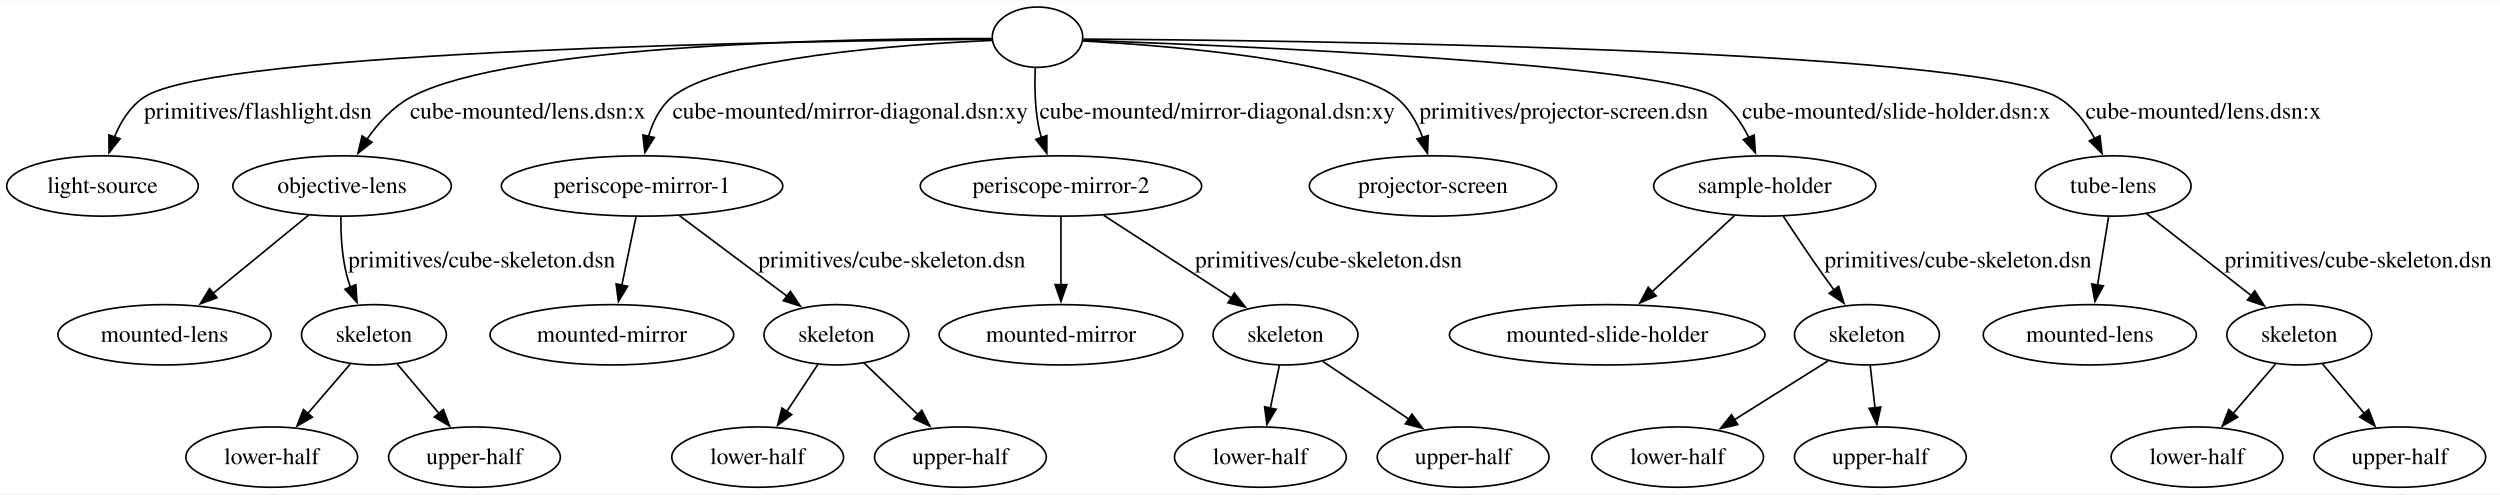
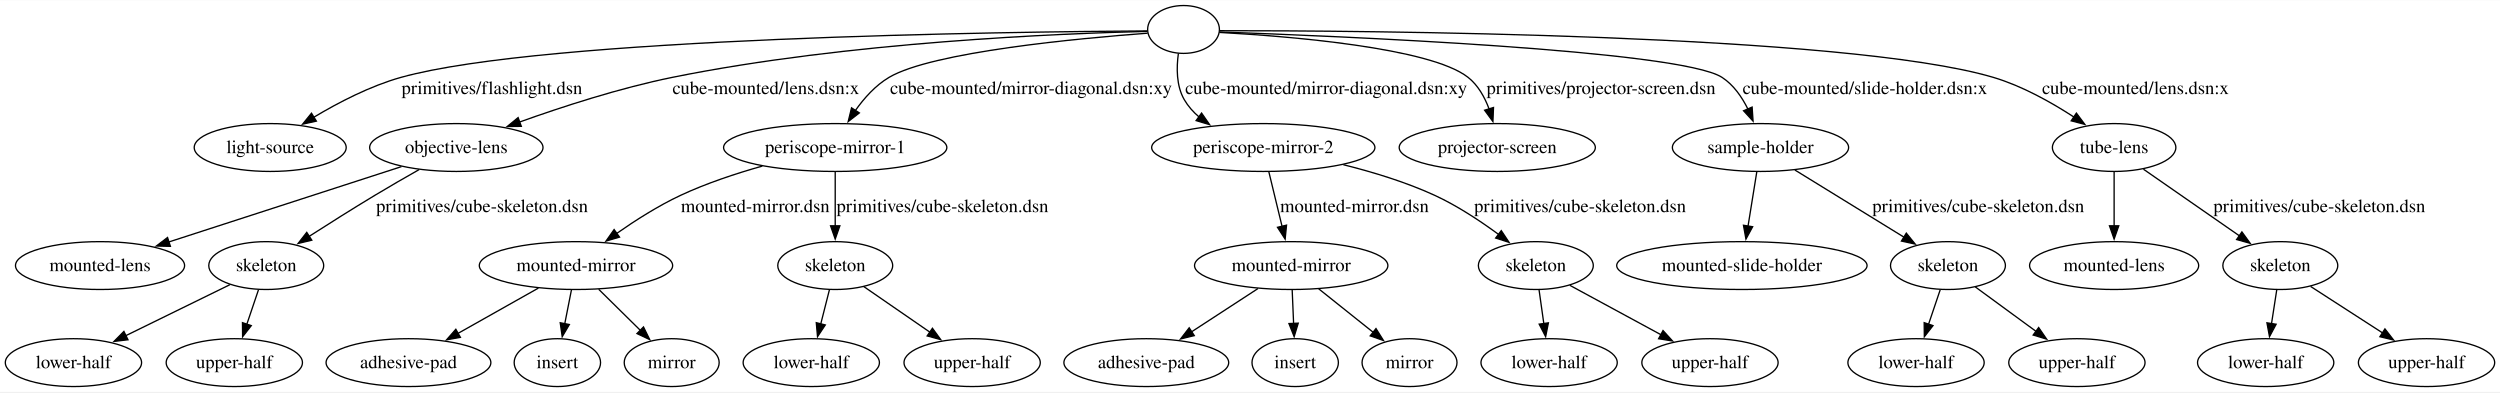
- <svg xmlns="http://www.w3.org/2000/svg" width="1492pt" height="295pt" viewBox="0.00 0.00 1491.96 294.60">
+ <svg xmlns="http://www.w3.org/2000/svg" width="1881pt" height="295pt" viewBox="0.00 0.00 1880.51 294.60">
  <g id="graph0" class="graph" transform="scale(1 1) rotate(0) translate(4 290.6)">
-     <polygon fill="white" stroke="none" points="-4,4 -4,-290.6 1487.96,-290.6 1487.96,4 -4,4" />
+     <polygon fill="white" stroke="none" points="-4,4 -4,-290.6 1876.51,-290.6 1876.51,4 -4,4" />
    <g id="node1" class="node">
-       <ellipse fill="none" stroke="black" cx="615.16" cy="-268.6" rx="27" ry="18" />
+       <ellipse fill="none" stroke="black" cx="886.25" cy="-268.6" rx="27" ry="18" />
    </g>
    <g id="node2" class="node">
-       <ellipse fill="none" stroke="black" cx="57.16" cy="-179.8" rx="57.16" ry="18" />
-       <text text-anchor="middle" x="57.16" y="-175.6" font-family="Times,serif" font-size="14.00">light-source</text>
+       <ellipse fill="none" stroke="black" cx="199.25" cy="-179.8" rx="57.16" ry="18" />
+       <text text-anchor="middle" x="199.25" y="-175.6" font-family="Times,serif" font-size="14.00">light-source</text>
    </g>
    <g id="edge1" class="edge">
-       <path fill="none" stroke="black" d="M587.94,-267.41C485.06,-266.49 123.74,-261.21 81.67,-232.6 73.48,-227.03 67.95,-217.96 64.26,-208.96" />
-       <polygon fill="black" stroke="black" points="67.63,-208.01 61.09,-199.68 61.01,-210.27 67.63,-208.01" />
-       <text text-anchor="middle" x="149.92" y="-220" font-family="Times,serif" font-size="14.00">primitives/flashlight.dsn</text>
+       <path fill="none" stroke="black" d="M859,-267.5C758.03,-266.89 405.47,-262.61 297.76,-232.6 274.52,-226.12 250.51,-213.64 232.02,-202.55" />
+       <polygon fill="black" stroke="black" points="233.98,-199.65 223.64,-197.38 230.31,-205.61 233.98,-199.65" />
+       <text text-anchor="middle" x="366.01" y="-220" font-family="Times,serif" font-size="14.00">primitives/flashlight.dsn</text>
    </g>
    <g id="node3" class="node">
-       <ellipse fill="none" stroke="black" cx="200.16" cy="-179.8" rx="65.2" ry="18" />
-       <text text-anchor="middle" x="200.16" y="-175.6" font-family="Times,serif" font-size="14.00">objective-lens</text>
+       <ellipse fill="none" stroke="black" cx="339.25" cy="-179.8" rx="65.2" ry="18" />
+       <text text-anchor="middle" x="339.25" y="-175.6" font-family="Times,serif" font-size="14.00">objective-lens</text>
    </g>
    <g id="edge2" class="edge">
-       <path fill="none" stroke="black" d="M587.72,-267.8C511.8,-267.92 300.61,-265.23 240.8,-232.6 230.3,-226.87 221.59,-217.17 214.97,-207.7" />
-       <polygon fill="black" stroke="black" points="217.98,-205.91 209.65,-199.37 212.08,-209.68 217.98,-205.91" />
-       <text text-anchor="middle" x="310.98" y="-220" font-family="Times,serif" font-size="14.00">cube-mounted/lens.dsn:x</text>
+       <path fill="none" stroke="black" d="M858.93,-267.14C795.56,-265.65 633.9,-259.3 501.89,-232.6 462.23,-224.58 418.6,-210.37 386.52,-198.87" />
+       <polygon fill="black" stroke="black" points="388.13,-195.73 377.53,-195.6 385.73,-202.3 388.13,-195.73" />
+       <text text-anchor="middle" x="572.07" y="-220" font-family="Times,serif" font-size="14.00">cube-mounted/lens.dsn:x</text>
    </g>
    <g id="node8" class="node">
-       <ellipse fill="none" stroke="black" cx="379.16" cy="-179.8" rx="83.97" ry="18" />
-       <text text-anchor="middle" x="379.16" y="-175.6" font-family="Times,serif" font-size="14.00">periscope-mirror-1</text>
+       <ellipse fill="none" stroke="black" cx="624.25" cy="-179.8" rx="83.97" ry="18" />
+       <text text-anchor="middle" x="624.25" y="-175.6" font-family="Times,serif" font-size="14.00">periscope-mirror-1</text>
    </g>
    <g id="edge3" class="edge">
-       <path fill="none" stroke="black" d="M587.94,-266.67C535.95,-264.35 425.18,-256.64 396.72,-232.6 389.76,-226.72 385.55,-217.97 383.01,-209.33" />
-       <polygon fill="black" stroke="black" points="386.46,-208.75 380.86,-199.76 379.63,-210.28 386.46,-208.75" />
-       <text text-anchor="middle" x="503.44" y="-220" font-family="Times,serif" font-size="14.00">cube-mounted/mirror-diagonal.dsn:xy</text>
+       <path fill="none" stroke="black" d="M859.3,-265.8C807.74,-261.97 697.35,-251.74 664.81,-232.6 654.58,-226.58 645.97,-216.92 639.36,-207.56" />
+       <polygon fill="black" stroke="black" points="642.4,-205.82 634.02,-199.34 636.53,-209.64 642.4,-205.82" />
+       <text text-anchor="middle" x="771.53" y="-220" font-family="Times,serif" font-size="14.00">cube-mounted/mirror-diagonal.dsn:xy</text>
+     </g>
+     <g id="node16" class="node">
+       <ellipse fill="none" stroke="black" cx="946.25" cy="-179.8" rx="83.97" ry="18" />
+       <text text-anchor="middle" x="946.25" y="-175.6" font-family="Times,serif" font-size="14.00">periscope-mirror-2</text>
+     </g>
+     <g id="edge4" class="edge">
+       <path fill="none" stroke="black" d="M882.4,-250.63C880.9,-239.93 880.77,-226.23 886.81,-215.8 889.7,-210.81 893.6,-206.46 898.04,-202.68" />
+       <polygon fill="black" stroke="black" points="899.83,-205.71 905.87,-197 895.72,-200.04 899.83,-205.71" />
+       <text text-anchor="middle" x="993.53" y="-220" font-family="Times,serif" font-size="14.00">cube-mounted/mirror-diagonal.dsn:xy</text>
+     </g>
+     <g id="node24" class="node">
+       <ellipse fill="none" stroke="black" cx="1122.25" cy="-179.8" rx="73.77" ry="18" />
+       <text text-anchor="middle" x="1122.25" y="-175.6" font-family="Times,serif" font-size="14.00">projector-screen</text>
+     </g>
+     <g id="edge5" class="edge">
+       <path fill="none" stroke="black" d="M913.17,-266.38C964,-263.58 1071.61,-255.09 1100.25,-232.6 1107.82,-226.66 1112.82,-217.63 1116.11,-208.76" />
+       <polygon fill="black" stroke="black" points="1119.42,-209.9 1118.98,-199.31 1112.72,-207.86 1119.42,-209.9" />
+       <text text-anchor="middle" x="1200.31" y="-220" font-family="Times,serif" font-size="14.00">primitives/projector-screen.dsn</text>
+     </g>
+     <g id="node25" class="node">
+       <ellipse fill="none" stroke="black" cx="1320.25" cy="-179.8" rx="66.28" ry="18" />
+       <text text-anchor="middle" x="1320.25" y="-175.6" font-family="Times,serif" font-size="14.00">sample-holder</text>
+     </g>
+     <g id="edge6" class="edge">
+       <path fill="none" stroke="black" d="M913.42,-266.72C999.06,-263.73 1259.61,-253.03 1291.25,-232.6 1299.97,-226.97 1306.31,-217.77 1310.8,-208.67" />
+       <polygon fill="black" stroke="black" points="1313.95,-210.21 1314.66,-199.64 1307.51,-207.46 1313.95,-210.21" />
+       <text text-anchor="middle" x="1398.79" y="-220" font-family="Times,serif" font-size="14.00">cube-mounted/slide-holder.dsn:x</text>
+     </g>
+     <g id="node30" class="node">
+       <ellipse fill="none" stroke="black" cx="1586.25" cy="-179.8" rx="46.43" ry="18" />
+       <text text-anchor="middle" x="1586.25" y="-175.6" font-family="Times,serif" font-size="14.00">tube-lens</text>
+     </g>
+     <g id="edge7" class="edge">
+       <path fill="none" stroke="black" d="M913.42,-267.68C1016.59,-267.72 1383.92,-265.51 1495.25,-232.6 1516.97,-226.18 1539.09,-213.75 1556.09,-202.67" />
+       <polygon fill="black" stroke="black" points="1557.87,-205.69 1564.21,-197.2 1553.96,-199.88 1557.87,-205.69" />
+       <text text-anchor="middle" x="1602.28" y="-220" font-family="Times,serif" font-size="14.00">cube-mounted/lens.dsn:x</text>
+     </g>
+     <g id="node4" class="node">
+       <ellipse fill="none" stroke="black" cx="71.25" cy="-91" rx="63.6" ry="18" />
+       <text text-anchor="middle" x="71.25" y="-86.8" font-family="Times,serif" font-size="14.00">mounted-lens</text>
+     </g>
+     <g id="edge8" class="edge">
+       <path fill="none" stroke="black" d="M297.97,-165.43C250.91,-150.19 173.93,-125.26 122.93,-108.74" />
+       <polygon fill="black" stroke="black" points="124.18,-105.46 113.59,-105.71 122.02,-112.12 124.18,-105.46" />
+     </g>
+     <g id="node5" class="node">
+       <ellipse fill="none" stroke="black" cx="196.25" cy="-91" rx="43.22" ry="18" />
+       <text text-anchor="middle" x="196.25" y="-86.8" font-family="Times,serif" font-size="14.00">skeleton</text>
+     </g>
+     <g id="edge9" class="edge">
+       <path fill="none" stroke="black" d="M311.3,-163.22C300.77,-157.25 288.72,-150.31 277.9,-143.8 261.38,-133.86 243.25,-122.41 228.28,-112.81" />
+       <polygon fill="black" stroke="black" points="230.53,-110.09 220.22,-107.62 226.74,-115.98 230.53,-110.09" />
+       <text text-anchor="middle" x="358.58" y="-131.2" font-family="Times,serif" font-size="14.00">primitives/cube-skeleton.dsn</text>
+     </g>
+     <g id="node6" class="node">
+       <ellipse fill="none" stroke="black" cx="51.25" cy="-18" rx="51.25" ry="18" />
+       <text text-anchor="middle" x="51.25" y="-13.8" font-family="Times,serif" font-size="14.00">lower-half</text>
+     </g>
+     <g id="edge10" class="edge">
+       <path fill="none" stroke="black" d="M168.98,-76.65C146.87,-65.82 115.42,-50.42 90.59,-38.26" />
+       <polygon fill="black" stroke="black" points="92.27,-35.19 81.75,-33.93 89.2,-41.48 92.27,-35.19" />
+     </g>
+     <g id="node7" class="node">
+       <ellipse fill="none" stroke="black" cx="172.25" cy="-18" rx="51.25" ry="18" />
+       <text text-anchor="middle" x="172.25" y="-13.8" font-family="Times,serif" font-size="14.00">upper-half</text>
+     </g>
+     <g id="edge11" class="edge">
+       <path fill="none" stroke="black" d="M190.44,-72.81C187.79,-64.96 184.58,-55.47 181.6,-46.66" />
+       <polygon fill="black" stroke="black" points="185.01,-45.82 178.49,-37.46 178.38,-48.06 185.01,-45.82" />
+     </g>
+     <g id="node9" class="node">
+       <ellipse fill="none" stroke="black" cx="429.25" cy="-91" rx="72.72" ry="18" />
+       <text text-anchor="middle" x="429.25" y="-86.8" font-family="Times,serif" font-size="14.00">mounted-mirror</text>
+     </g>
+     <g id="edge12" class="edge">
+       <path fill="none" stroke="black" d="M569.45,-165.85C549.59,-160.25 527.28,-152.87 507.88,-143.8 491.16,-135.98 473.89,-124.98 459.81,-115.12" />
+       <polygon fill="black" stroke="black" points="462.01,-112.4 451.85,-109.42 457.94,-118.09 462.01,-112.4" />
+       <text text-anchor="middle" x="564.07" y="-131.2" font-family="Times,serif" font-size="14.00">mounted-mirror.dsn</text>
    </g>
    <g id="node13" class="node">
-       <ellipse fill="none" stroke="black" cx="629.16" cy="-179.8" rx="83.97" ry="18" />
-       <text text-anchor="middle" x="629.16" y="-175.6" font-family="Times,serif" font-size="14.00">periscope-mirror-2</text>
-     </g>
-     <g id="edge4" class="edge">
-       <path fill="none" stroke="black" d="M613.82,-250.18C613.42,-240.06 613.56,-227.11 615.72,-215.8 616.16,-213.45 616.76,-211.06 617.45,-208.68" />
-       <polygon fill="black" stroke="black" points="620.73,-209.91 620.71,-199.32 614.12,-207.62 620.73,-209.91" />
-       <text text-anchor="middle" x="722.44" y="-220" font-family="Times,serif" font-size="14.00">cube-mounted/mirror-diagonal.dsn:xy</text>
+       <ellipse fill="none" stroke="black" cx="624.25" cy="-91" rx="43.22" ry="18" />
+       <text text-anchor="middle" x="624.25" y="-86.8" font-family="Times,serif" font-size="14.00">skeleton</text>
+     </g>
+     <g id="edge13" class="edge">
+       <path fill="none" stroke="black" d="M624.25,-161.65C624.25,-149.96 624.25,-134.19 624.25,-120.62" />
+       <polygon fill="black" stroke="black" points="627.75,-120.92 624.25,-110.92 620.75,-120.92 627.75,-120.92" />
+       <text text-anchor="middle" x="704.93" y="-131.2" font-family="Times,serif" font-size="14.00">primitives/cube-skeleton.dsn</text>
+     </g>
+     <g id="node10" class="node">
+       <ellipse fill="none" stroke="black" cx="303.25" cy="-18" rx="61.98" ry="18" />
+       <text text-anchor="middle" x="303.25" y="-13.8" font-family="Times,serif" font-size="14.00">adhesive-pad</text>
+     </g>
+     <g id="edge14" class="edge">
+       <path fill="none" stroke="black" d="M400.98,-74.07C383.14,-64.02 359.9,-50.92 340.57,-40.03" />
+       <polygon fill="black" stroke="black" points="342.32,-37 331.89,-35.14 338.88,-43.09 342.32,-37" />
+     </g>
+     <g id="node11" class="node">
+       <ellipse fill="none" stroke="black" cx="415.25" cy="-18" rx="32.49" ry="18" />
+       <text text-anchor="middle" x="415.25" y="-13.8" font-family="Times,serif" font-size="14.00">insert</text>
+     </g>
+     <g id="edge15" class="edge">
+       <path fill="none" stroke="black" d="M425.86,-72.81C424.35,-65.14 422.53,-55.89 420.82,-47.24" />
+       <polygon fill="black" stroke="black" points="424.27,-46.65 418.9,-37.51 417.4,-48 424.27,-46.65" />
+     </g>
+     <g id="node12" class="node">
+       <ellipse fill="none" stroke="black" cx="501.25" cy="-18" rx="35.71" ry="18" />
+       <text text-anchor="middle" x="501.25" y="-13.8" font-family="Times,serif" font-size="14.00">mirror</text>
+     </g>
+     <g id="edge16" class="edge">
+       <path fill="none" stroke="black" d="M446.32,-73.17C455.67,-63.95 467.42,-52.37 477.64,-42.29" />
+       <polygon fill="black" stroke="black" points="480.04,-44.83 484.71,-35.32 475.13,-39.85 480.04,-44.83" />
+     </g>
+     <g id="node14" class="node">
+       <ellipse fill="none" stroke="black" cx="606.25" cy="-18" rx="51.25" ry="18" />
+       <text text-anchor="middle" x="606.25" y="-13.8" font-family="Times,serif" font-size="14.00">lower-half</text>
+     </g>
+     <g id="edge17" class="edge">
+       <path fill="none" stroke="black" d="M619.9,-72.81C617.93,-65.05 615.55,-55.68 613.34,-46.95" />
+       <polygon fill="black" stroke="black" points="616.79,-46.33 610.94,-37.5 610.01,-48.05 616.79,-46.33" />
+     </g>
+     <g id="node15" class="node">
+       <ellipse fill="none" stroke="black" cx="727.25" cy="-18" rx="51.25" ry="18" />
+       <text text-anchor="middle" x="727.25" y="-13.8" font-family="Times,serif" font-size="14.00">upper-half</text>
+     </g>
+     <g id="edge18" class="edge">
+       <path fill="none" stroke="black" d="M645.6,-75.29C660.08,-65.31 679.47,-51.94 695.72,-40.73" />
+       <polygon fill="black" stroke="black" points="697.38,-43.85 703.62,-35.29 693.4,-38.08 697.38,-43.85" />
+     </g>
+     <g id="node17" class="node">
+       <ellipse fill="none" stroke="black" cx="967.25" cy="-91" rx="72.72" ry="18" />
+       <text text-anchor="middle" x="967.25" y="-86.8" font-family="Times,serif" font-size="14.00">mounted-mirror</text>
+     </g>
+     <g id="edge19" class="edge">
+       <path fill="none" stroke="black" d="M950.4,-161.65C953.26,-149.84 957.12,-133.87 960.43,-120.21" />
+       <polygon fill="black" stroke="black" points="963.74,-121.42 962.69,-110.88 956.93,-119.78 963.74,-121.42" />
+       <text text-anchor="middle" x="1014.82" y="-131.2" font-family="Times,serif" font-size="14.00">mounted-mirror.dsn</text>
+     </g>
+     <g id="node21" class="node">
+       <ellipse fill="none" stroke="black" cx="1151.25" cy="-91" rx="43.22" ry="18" />
+       <text text-anchor="middle" x="1151.25" y="-86.8" font-family="Times,serif" font-size="14.00">skeleton</text>
+     </g>
+     <g id="edge20" class="edge">
+       <path fill="none" stroke="black" d="M1006.47,-166.87C1028.66,-161.34 1053.65,-153.75 1075.25,-143.8 1092.22,-135.98 1109.56,-124.49 1123.38,-114.32" />
+       <polygon fill="black" stroke="black" points="1125.26,-117.28 1131.13,-108.46 1121.04,-111.7 1125.26,-117.28" />
+       <text text-anchor="middle" x="1184.53" y="-131.2" font-family="Times,serif" font-size="14.00">primitives/cube-skeleton.dsn</text>
    </g>
    <g id="node18" class="node">
-       <ellipse fill="none" stroke="black" cx="851.16" cy="-179.8" rx="73.77" ry="18" />
-       <text text-anchor="middle" x="851.16" y="-175.6" font-family="Times,serif" font-size="14.00">projector-screen</text>
-     </g>
-     <g id="edge5" class="edge">
-       <path fill="none" stroke="black" d="M642.08,-266.38C692.91,-263.58 800.51,-255.09 829.16,-232.6 836.73,-226.66 841.73,-217.63 845.02,-208.76" />
-       <polygon fill="black" stroke="black" points="848.33,-209.9 847.89,-199.31 841.63,-207.86 848.33,-209.9" />
-       <text text-anchor="middle" x="929.21" y="-220" font-family="Times,serif" font-size="14.00">primitives/projector-screen.dsn</text>
+       <ellipse fill="none" stroke="black" cx="858.25" cy="-18" rx="61.98" ry="18" />
+       <text text-anchor="middle" x="858.25" y="-13.8" font-family="Times,serif" font-size="14.00">adhesive-pad</text>
+     </g>
+     <g id="edge21" class="edge">
+       <path fill="none" stroke="black" d="M942.25,-73.71C927.46,-64.08 908.54,-51.76 892.4,-41.24" />
+       <polygon fill="black" stroke="black" points="894.33,-38.32 884.04,-35.79 890.51,-44.19 894.33,-38.32" />
    </g>
    <g id="node19" class="node">
-       <ellipse fill="none" stroke="black" cx="1049.16" cy="-179.8" rx="66.28" ry="18" />
-       <text text-anchor="middle" x="1049.16" y="-175.6" font-family="Times,serif" font-size="14.00">sample-holder</text>
-     </g>
-     <g id="edge6" class="edge">
-       <path fill="none" stroke="black" d="M642.33,-266.72C727.96,-263.73 988.52,-253.03 1020.16,-232.6 1028.87,-226.97 1035.22,-217.77 1039.71,-208.67" />
-       <polygon fill="black" stroke="black" points="1042.86,-210.21 1043.57,-199.64 1036.42,-207.46 1042.86,-210.21" />
-       <text text-anchor="middle" x="1127.7" y="-220" font-family="Times,serif" font-size="14.00">cube-mounted/slide-holder.dsn:x</text>
-     </g>
-     <g id="node24" class="node">
-       <ellipse fill="none" stroke="black" cx="1257.16" cy="-179.8" rx="46.43" ry="18" />
-       <text text-anchor="middle" x="1257.16" y="-175.6" font-family="Times,serif" font-size="14.00">tube-lens</text>
-     </g>
-     <g id="edge7" class="edge">
-       <path fill="none" stroke="black" d="M642.61,-267.48C754.61,-266.8 1173.58,-262.27 1224.16,-232.6 1233.65,-227.03 1240.85,-217.54 1246.07,-208.19" />
-       <polygon fill="black" stroke="black" points="1249.18,-209.79 1250.46,-199.27 1242.9,-206.69 1249.18,-209.79" />
-       <text text-anchor="middle" x="1310.91" y="-220" font-family="Times,serif" font-size="14.00">cube-mounted/lens.dsn:x</text>
-     </g>
-     <g id="node4" class="node">
-       <ellipse fill="none" stroke="black" cx="94.16" cy="-91" rx="63.6" ry="18" />
-       <text text-anchor="middle" x="94.16" y="-86.8" font-family="Times,serif" font-size="14.00">mounted-lens</text>
-     </g>
-     <g id="edge8" class="edge">
-       <path fill="none" stroke="black" d="M180.22,-162.47C164.04,-149.22 141.01,-130.36 122.85,-115.49" />
-       <polygon fill="black" stroke="black" points="125.5,-113.13 115.54,-109.51 121.06,-118.55 125.5,-113.13" />
-     </g>
-     <g id="node5" class="node">
-       <ellipse fill="none" stroke="black" cx="219.16" cy="-91" rx="43.22" ry="18" />
-       <text text-anchor="middle" x="219.16" y="-86.8" font-family="Times,serif" font-size="14.00">skeleton</text>
-     </g>
-     <g id="edge9" class="edge">
-       <path fill="none" stroke="black" d="M199.4,-161.76C199.34,-151.54 199.98,-138.36 202.81,-127 203.43,-124.51 204.22,-121.99 205.13,-119.5" />
-       <polygon fill="black" stroke="black" points="208.33,-120.92 209.04,-110.35 201.89,-118.17 208.33,-120.92" />
-       <text text-anchor="middle" x="283.48" y="-131.2" font-family="Times,serif" font-size="14.00">primitives/cube-skeleton.dsn</text>
-     </g>
-     <g id="node6" class="node">
-       <ellipse fill="none" stroke="black" cx="158.16" cy="-18" rx="51.25" ry="18" />
-       <text text-anchor="middle" x="158.16" y="-13.8" font-family="Times,serif" font-size="14.00">lower-half</text>
-     </g>
-     <g id="edge10" class="edge">
-       <path fill="none" stroke="black" d="M205.01,-73.53C197.47,-64.75 188.03,-53.76 179.6,-43.96" />
-       <polygon fill="black" stroke="black" points="182.39,-41.83 173.22,-36.53 177.08,-46.39 182.39,-41.83" />
-     </g>
-     <g id="node7" class="node">
-       <ellipse fill="none" stroke="black" cx="279.16" cy="-18" rx="51.25" ry="18" />
-       <text text-anchor="middle" x="279.16" y="-13.8" font-family="Times,serif" font-size="14.00">upper-half</text>
-     </g>
-     <g id="edge11" class="edge">
-       <path fill="none" stroke="black" d="M233.08,-73.53C240.5,-64.75 249.78,-53.76 258.07,-43.96" />
-       <polygon fill="black" stroke="black" points="260.56,-46.43 264.34,-36.53 255.22,-41.91 260.56,-46.43" />
-     </g>
-     <g id="node9" class="node">
-       <ellipse fill="none" stroke="black" cx="361.16" cy="-91" rx="72.72" ry="18" />
-       <text text-anchor="middle" x="361.16" y="-86.8" font-family="Times,serif" font-size="14.00">mounted-mirror</text>
-     </g>
-     <g id="edge12" class="edge">
-       <path fill="none" stroke="black" d="M375.61,-161.65C373.18,-149.96 369.91,-134.19 367.1,-120.62" />
-       <polygon fill="black" stroke="black" points="370.54,-119.97 365.08,-110.89 363.68,-121.39 370.54,-119.97" />
-     </g>
-     <g id="node10" class="node">
-       <ellipse fill="none" stroke="black" cx="495.16" cy="-91" rx="43.22" ry="18" />
-       <text text-anchor="middle" x="495.16" y="-86.8" font-family="Times,serif" font-size="14.00">skeleton</text>
-     </g>
-     <g id="edge13" class="edge">
-       <path fill="none" stroke="black" d="M401.53,-162.06C419.83,-148.37 445.86,-128.89 465.83,-113.95" />
-       <polygon fill="black" stroke="black" points="467.69,-116.93 473.59,-108.14 463.49,-111.33 467.69,-116.93" />
-       <text text-anchor="middle" x="528.23" y="-131.2" font-family="Times,serif" font-size="14.00">primitives/cube-skeleton.dsn</text>
-     </g>
-     <g id="node11" class="node">
-       <ellipse fill="none" stroke="black" cx="448.16" cy="-18" rx="51.25" ry="18" />
-       <text text-anchor="middle" x="448.16" y="-13.8" font-family="Times,serif" font-size="14.00">lower-half</text>
-     </g>
-     <g id="edge14" class="edge">
-       <path fill="none" stroke="black" d="M484.02,-73.17C478.46,-64.77 471.61,-54.42 465.39,-45.03" />
-       <polygon fill="black" stroke="black" points="468.49,-43.37 460.06,-36.97 462.66,-47.24 468.49,-43.37" />
-     </g>
-     <g id="node12" class="node">
-       <ellipse fill="none" stroke="black" cx="569.16" cy="-18" rx="51.25" ry="18" />
-       <text text-anchor="middle" x="569.16" y="-13.8" font-family="Times,serif" font-size="14.00">upper-half</text>
-     </g>
-     <g id="edge15" class="edge">
-       <path fill="none" stroke="black" d="M511.58,-74.24C521.06,-65.15 533.17,-53.53 543.84,-43.29" />
-       <polygon fill="black" stroke="black" points="546.13,-45.95 550.92,-36.5 541.28,-40.9 546.13,-45.95" />
-     </g>
-     <g id="node14" class="node">
-       <ellipse fill="none" stroke="black" cx="629.16" cy="-91" rx="72.72" ry="18" />
-       <text text-anchor="middle" x="629.16" y="-86.8" font-family="Times,serif" font-size="14.00">mounted-mirror</text>
-     </g>
-     <g id="edge16" class="edge">
-       <path fill="none" stroke="black" d="M629.16,-161.65C629.16,-149.96 629.16,-134.19 629.16,-120.62" />
-       <polygon fill="black" stroke="black" points="632.66,-120.92 629.16,-110.92 625.66,-120.92 632.66,-120.92" />
-     </g>
-     <g id="node15" class="node">
-       <ellipse fill="none" stroke="black" cx="763.16" cy="-91" rx="43.22" ry="18" />
-       <text text-anchor="middle" x="763.16" y="-86.8" font-family="Times,serif" font-size="14.00">skeleton</text>
-     </g>
-     <g id="edge17" class="edge">
-       <path fill="none" stroke="black" d="M654.68,-162.27C676.34,-148.24 707.54,-128.03 730.92,-112.88" />
-       <polygon fill="black" stroke="black" points="732.65,-115.93 739.14,-107.56 728.85,-110.06 732.65,-115.93" />
-       <text text-anchor="middle" x="788.84" y="-131.2" font-family="Times,serif" font-size="14.00">primitives/cube-skeleton.dsn</text>
-     </g>
-     <g id="node16" class="node">
-       <ellipse fill="none" stroke="black" cx="748.16" cy="-18" rx="51.25" ry="18" />
-       <text text-anchor="middle" x="748.16" y="-13.8" font-family="Times,serif" font-size="14.00">lower-half</text>
-     </g>
-     <g id="edge18" class="edge">
-       <path fill="none" stroke="black" d="M759.53,-72.81C757.91,-65.14 755.96,-55.89 754.13,-47.24" />
-       <polygon fill="black" stroke="black" points="757.56,-46.57 752.07,-37.51 750.71,-48.02 757.56,-46.57" />
-     </g>
-     <g id="node17" class="node">
-       <ellipse fill="none" stroke="black" cx="869.16" cy="-18" rx="51.25" ry="18" />
-       <text text-anchor="middle" x="869.16" y="-13.8" font-family="Times,serif" font-size="14.00">upper-half</text>
-     </g>
-     <g id="edge19" class="edge">
-       <path fill="none" stroke="black" d="M785.38,-75.12C800.3,-65.12 820.2,-51.79 836.86,-40.63" />
-       <polygon fill="black" stroke="black" points="838.62,-43.67 844.98,-35.2 834.72,-37.85 838.62,-43.67" />
+       <ellipse fill="none" stroke="black" cx="970.25" cy="-18" rx="32.49" ry="18" />
+       <text text-anchor="middle" x="970.25" y="-13.8" font-family="Times,serif" font-size="14.00">insert</text>
+     </g>
+     <g id="edge22" class="edge">
+       <path fill="none" stroke="black" d="M967.98,-72.81C968.3,-65.14 968.69,-55.89 969.06,-47.24" />
+       <polygon fill="black" stroke="black" points="972.54,-47.68 969.47,-37.54 965.55,-47.38 972.54,-47.68" />
    </g>
    <g id="node20" class="node">
-       <ellipse fill="none" stroke="black" cx="955.16" cy="-91" rx="94.17" ry="18" />
-       <text text-anchor="middle" x="955.16" y="-86.8" font-family="Times,serif" font-size="14.00">mounted-slide-holder</text>
-     </g>
-     <g id="edge20" class="edge">
-       <path fill="none" stroke="black" d="M1031.04,-162.06C1017.08,-149.18 997.58,-131.17 981.85,-116.64" />
-       <polygon fill="black" stroke="black" points="984.38,-114.22 974.66,-110.01 979.64,-119.36 984.38,-114.22" />
-     </g>
-     <g id="node21" class="node">
-       <ellipse fill="none" stroke="black" cx="1110.16" cy="-91" rx="43.22" ry="18" />
-       <text text-anchor="middle" x="1110.16" y="-86.8" font-family="Times,serif" font-size="14.00">skeleton</text>
-     </g>
-     <g id="edge21" class="edge">
-       <path fill="none" stroke="black" d="M1060.16,-161.84C1066.86,-151.65 1075.66,-138.47 1083.81,-127 1085.96,-123.96 1088.26,-120.8 1090.57,-117.68" />
-       <polygon fill="black" stroke="black" points="1093.27,-119.91 1096.46,-109.81 1087.67,-115.72 1093.27,-119.91" />
-       <text text-anchor="middle" x="1164.48" y="-131.2" font-family="Times,serif" font-size="14.00">primitives/cube-skeleton.dsn</text>
+       <ellipse fill="none" stroke="black" cx="1056.25" cy="-18" rx="35.71" ry="18" />
+       <text text-anchor="middle" x="1056.25" y="-13.8" font-family="Times,serif" font-size="14.00">mirror</text>
+     </g>
+     <g id="edge23" class="edge">
+       <path fill="none" stroke="black" d="M987.9,-73.53C1000.16,-63.75 1015.86,-51.22 1029.12,-40.64" />
+       <polygon fill="black" stroke="black" points="1031.02,-43.61 1036.66,-34.63 1026.66,-38.13 1031.02,-43.61" />
    </g>
    <g id="node22" class="node">
-       <ellipse fill="none" stroke="black" cx="997.16" cy="-18" rx="51.25" ry="18" />
-       <text text-anchor="middle" x="997.16" y="-13.8" font-family="Times,serif" font-size="14.00">lower-half</text>
-     </g>
-     <g id="edge22" class="edge">
-       <path fill="none" stroke="black" d="M1087.02,-75.46C1070.9,-65.33 1049.12,-51.65 1031.04,-40.29" />
-       <polygon fill="black" stroke="black" points="1033.05,-37.42 1022.72,-35.06 1029.33,-43.34 1033.05,-37.42" />
+       <ellipse fill="none" stroke="black" cx="1161.25" cy="-18" rx="51.25" ry="18" />
+       <text text-anchor="middle" x="1161.25" y="-13.8" font-family="Times,serif" font-size="14.00">lower-half</text>
+     </g>
+     <g id="edge24" class="edge">
+       <path fill="none" stroke="black" d="M1153.67,-72.81C1154.75,-65.14 1156.06,-55.89 1157.28,-47.24" />
+       <polygon fill="black" stroke="black" points="1160.71,-47.92 1158.64,-37.53 1153.78,-46.94 1160.71,-47.92" />
    </g>
    <g id="node23" class="node">
-       <ellipse fill="none" stroke="black" cx="1118.16" cy="-18" rx="51.25" ry="18" />
-       <text text-anchor="middle" x="1118.16" y="-13.8" font-family="Times,serif" font-size="14.00">upper-half</text>
-     </g>
-     <g id="edge23" class="edge">
-       <path fill="none" stroke="black" d="M1112.1,-72.81C1112.96,-65.14 1114,-55.89 1114.98,-47.24" />
-       <polygon fill="black" stroke="black" points="1118.43,-47.86 1116.07,-37.53 1111.48,-47.08 1118.43,-47.86" />
-     </g>
-     <g id="node25" class="node">
-       <ellipse fill="none" stroke="black" cx="1243.16" cy="-91" rx="63.6" ry="18" />
-       <text text-anchor="middle" x="1243.16" y="-86.8" font-family="Times,serif" font-size="14.00">mounted-lens</text>
-     </g>
-     <g id="edge24" class="edge">
-       <path fill="none" stroke="black" d="M1254.4,-161.65C1252.51,-149.96 1249.97,-134.19 1247.78,-120.62" />
-       <polygon fill="black" stroke="black" points="1251.26,-120.22 1246.21,-110.9 1244.35,-121.33 1251.26,-120.22" />
+       <ellipse fill="none" stroke="black" cx="1282.25" cy="-18" rx="51.25" ry="18" />
+       <text text-anchor="middle" x="1282.25" y="-13.8" font-family="Times,serif" font-size="14.00">upper-half</text>
+     </g>
+     <g id="edge25" class="edge">
+       <path fill="none" stroke="black" d="M1176.82,-76.14C1196.36,-65.55 1223.57,-50.8 1245.45,-38.94" />
+       <polygon fill="black" stroke="black" points="1246.94,-42.12 1254.07,-34.28 1243.61,-35.96 1246.94,-42.12" />
    </g>
    <g id="node26" class="node">
-       <ellipse fill="none" stroke="black" cx="1368.16" cy="-91" rx="43.22" ry="18" />
-       <text text-anchor="middle" x="1368.16" y="-86.8" font-family="Times,serif" font-size="14.00">skeleton</text>
-     </g>
-     <g id="edge25" class="edge">
-       <path fill="none" stroke="black" d="M1277.01,-163.28C1294.45,-149.64 1320.04,-129.63 1339.67,-114.28" />
-       <polygon fill="black" stroke="black" points="1341.58,-117.23 1347.3,-108.32 1337.26,-111.72 1341.58,-117.23" />
-       <text text-anchor="middle" x="1403.28" y="-131.2" font-family="Times,serif" font-size="14.00">primitives/cube-skeleton.dsn</text>
+       <ellipse fill="none" stroke="black" cx="1306.25" cy="-91" rx="94.17" ry="18" />
+       <text text-anchor="middle" x="1306.25" y="-86.8" font-family="Times,serif" font-size="14.00">mounted-slide-holder</text>
+     </g>
+     <g id="edge26" class="edge">
+       <path fill="none" stroke="black" d="M1317.49,-161.65C1315.6,-149.96 1313.06,-134.19 1310.87,-120.62" />
+       <polygon fill="black" stroke="black" points="1314.35,-120.22 1309.3,-110.9 1307.44,-121.33 1314.35,-120.22" />
    </g>
    <g id="node27" class="node">
-       <ellipse fill="none" stroke="black" cx="1307.16" cy="-18" rx="51.25" ry="18" />
-       <text text-anchor="middle" x="1307.16" y="-13.8" font-family="Times,serif" font-size="14.00">lower-half</text>
-     </g>
-     <g id="edge26" class="edge">
-       <path fill="none" stroke="black" d="M1354.01,-73.53C1346.47,-64.75 1337.03,-53.76 1328.6,-43.96" />
-       <polygon fill="black" stroke="black" points="1331.39,-41.83 1322.22,-36.53 1326.08,-46.39 1331.39,-41.83" />
+       <ellipse fill="none" stroke="black" cx="1461.25" cy="-91" rx="43.22" ry="18" />
+       <text text-anchor="middle" x="1461.25" y="-86.8" font-family="Times,serif" font-size="14.00">skeleton</text>
+     </g>
+     <g id="edge27" class="edge">
+       <path fill="none" stroke="black" d="M1346.11,-162.88C1369.17,-148.68 1403.06,-127.83 1428.1,-112.41" />
+       <polygon fill="black" stroke="black" points="1429.93,-115.4 1436.61,-107.17 1426.26,-109.43 1429.93,-115.4" />
+       <text text-anchor="middle" x="1484.06" y="-131.2" font-family="Times,serif" font-size="14.00">primitives/cube-skeleton.dsn</text>
    </g>
    <g id="node28" class="node">
-       <ellipse fill="none" stroke="black" cx="1428.16" cy="-18" rx="51.25" ry="18" />
-       <text text-anchor="middle" x="1428.16" y="-13.8" font-family="Times,serif" font-size="14.00">upper-half</text>
-     </g>
-     <g id="edge27" class="edge">
-       <path fill="none" stroke="black" d="M1382.08,-73.53C1389.5,-64.75 1398.78,-53.76 1407.07,-43.96" />
-       <polygon fill="black" stroke="black" points="1409.56,-46.43 1413.34,-36.53 1404.22,-41.91 1409.56,-46.43" />
+       <ellipse fill="none" stroke="black" cx="1437.25" cy="-18" rx="51.25" ry="18" />
+       <text text-anchor="middle" x="1437.25" y="-13.8" font-family="Times,serif" font-size="14.00">lower-half</text>
+     </g>
+     <g id="edge28" class="edge">
+       <path fill="none" stroke="black" d="M1455.44,-72.81C1452.79,-64.96 1449.58,-55.47 1446.6,-46.66" />
+       <polygon fill="black" stroke="black" points="1450.01,-45.82 1443.49,-37.46 1443.38,-48.06 1450.01,-45.82" />
+     </g>
+     <g id="node29" class="node">
+       <ellipse fill="none" stroke="black" cx="1558.25" cy="-18" rx="51.25" ry="18" />
+       <text text-anchor="middle" x="1558.25" y="-13.8" font-family="Times,serif" font-size="14.00">upper-half</text>
+     </g>
+     <g id="edge29" class="edge">
+       <path fill="none" stroke="black" d="M1481.82,-74.94C1495.18,-65.17 1512.82,-52.25 1527.79,-41.3" />
+       <polygon fill="black" stroke="black" points="1529.48,-44.4 1535.48,-35.67 1525.35,-38.75 1529.48,-44.4" />
+     </g>
+     <g id="node31" class="node">
+       <ellipse fill="none" stroke="black" cx="1586.25" cy="-91" rx="63.6" ry="18" />
+       <text text-anchor="middle" x="1586.25" y="-86.8" font-family="Times,serif" font-size="14.00">mounted-lens</text>
+     </g>
+     <g id="edge30" class="edge">
+       <path fill="none" stroke="black" d="M1586.25,-161.65C1586.25,-149.96 1586.25,-134.19 1586.25,-120.62" />
+       <polygon fill="black" stroke="black" points="1589.75,-120.92 1586.25,-110.92 1582.75,-120.92 1589.75,-120.92" />
+     </g>
+     <g id="node32" class="node">
+       <ellipse fill="none" stroke="black" cx="1711.25" cy="-91" rx="43.22" ry="18" />
+       <text text-anchor="middle" x="1711.25" y="-86.8" font-family="Times,serif" font-size="14.00">skeleton</text>
+     </g>
+     <g id="edge31" class="edge">
+       <path fill="none" stroke="black" d="M1608.31,-163.48C1628.34,-149.58 1658.07,-128.93 1680.44,-113.4" />
+       <polygon fill="black" stroke="black" points="1682.37,-116.32 1688.59,-107.74 1678.38,-110.57 1682.37,-116.32" />
+       <text text-anchor="middle" x="1740.63" y="-131.2" font-family="Times,serif" font-size="14.00">primitives/cube-skeleton.dsn</text>
+     </g>
+     <g id="node33" class="node">
+       <ellipse fill="none" stroke="black" cx="1700.25" cy="-18" rx="51.25" ry="18" />
+       <text text-anchor="middle" x="1700.25" y="-13.8" font-family="Times,serif" font-size="14.00">lower-half</text>
+     </g>
+     <g id="edge32" class="edge">
+       <path fill="none" stroke="black" d="M1708.59,-72.81C1707.4,-65.14 1705.97,-55.89 1704.63,-47.24" />
+       <polygon fill="black" stroke="black" points="1708.11,-46.87 1703.12,-37.52 1701.2,-47.94 1708.11,-46.87" />
+     </g>
+     <g id="node34" class="node">
+       <ellipse fill="none" stroke="black" cx="1821.25" cy="-18" rx="51.25" ry="18" />
+       <text text-anchor="middle" x="1821.25" y="-13.8" font-family="Times,serif" font-size="14.00">upper-half</text>
+     </g>
+     <g id="edge33" class="edge">
+       <path fill="none" stroke="black" d="M1734.05,-75.29C1749.76,-65.14 1770.9,-51.5 1788.42,-40.19" />
+       <polygon fill="black" stroke="black" points="1789.96,-43.37 1796.46,-35 1786.16,-37.49 1789.96,-43.37" />
    </g>
  </g>
</svg>
